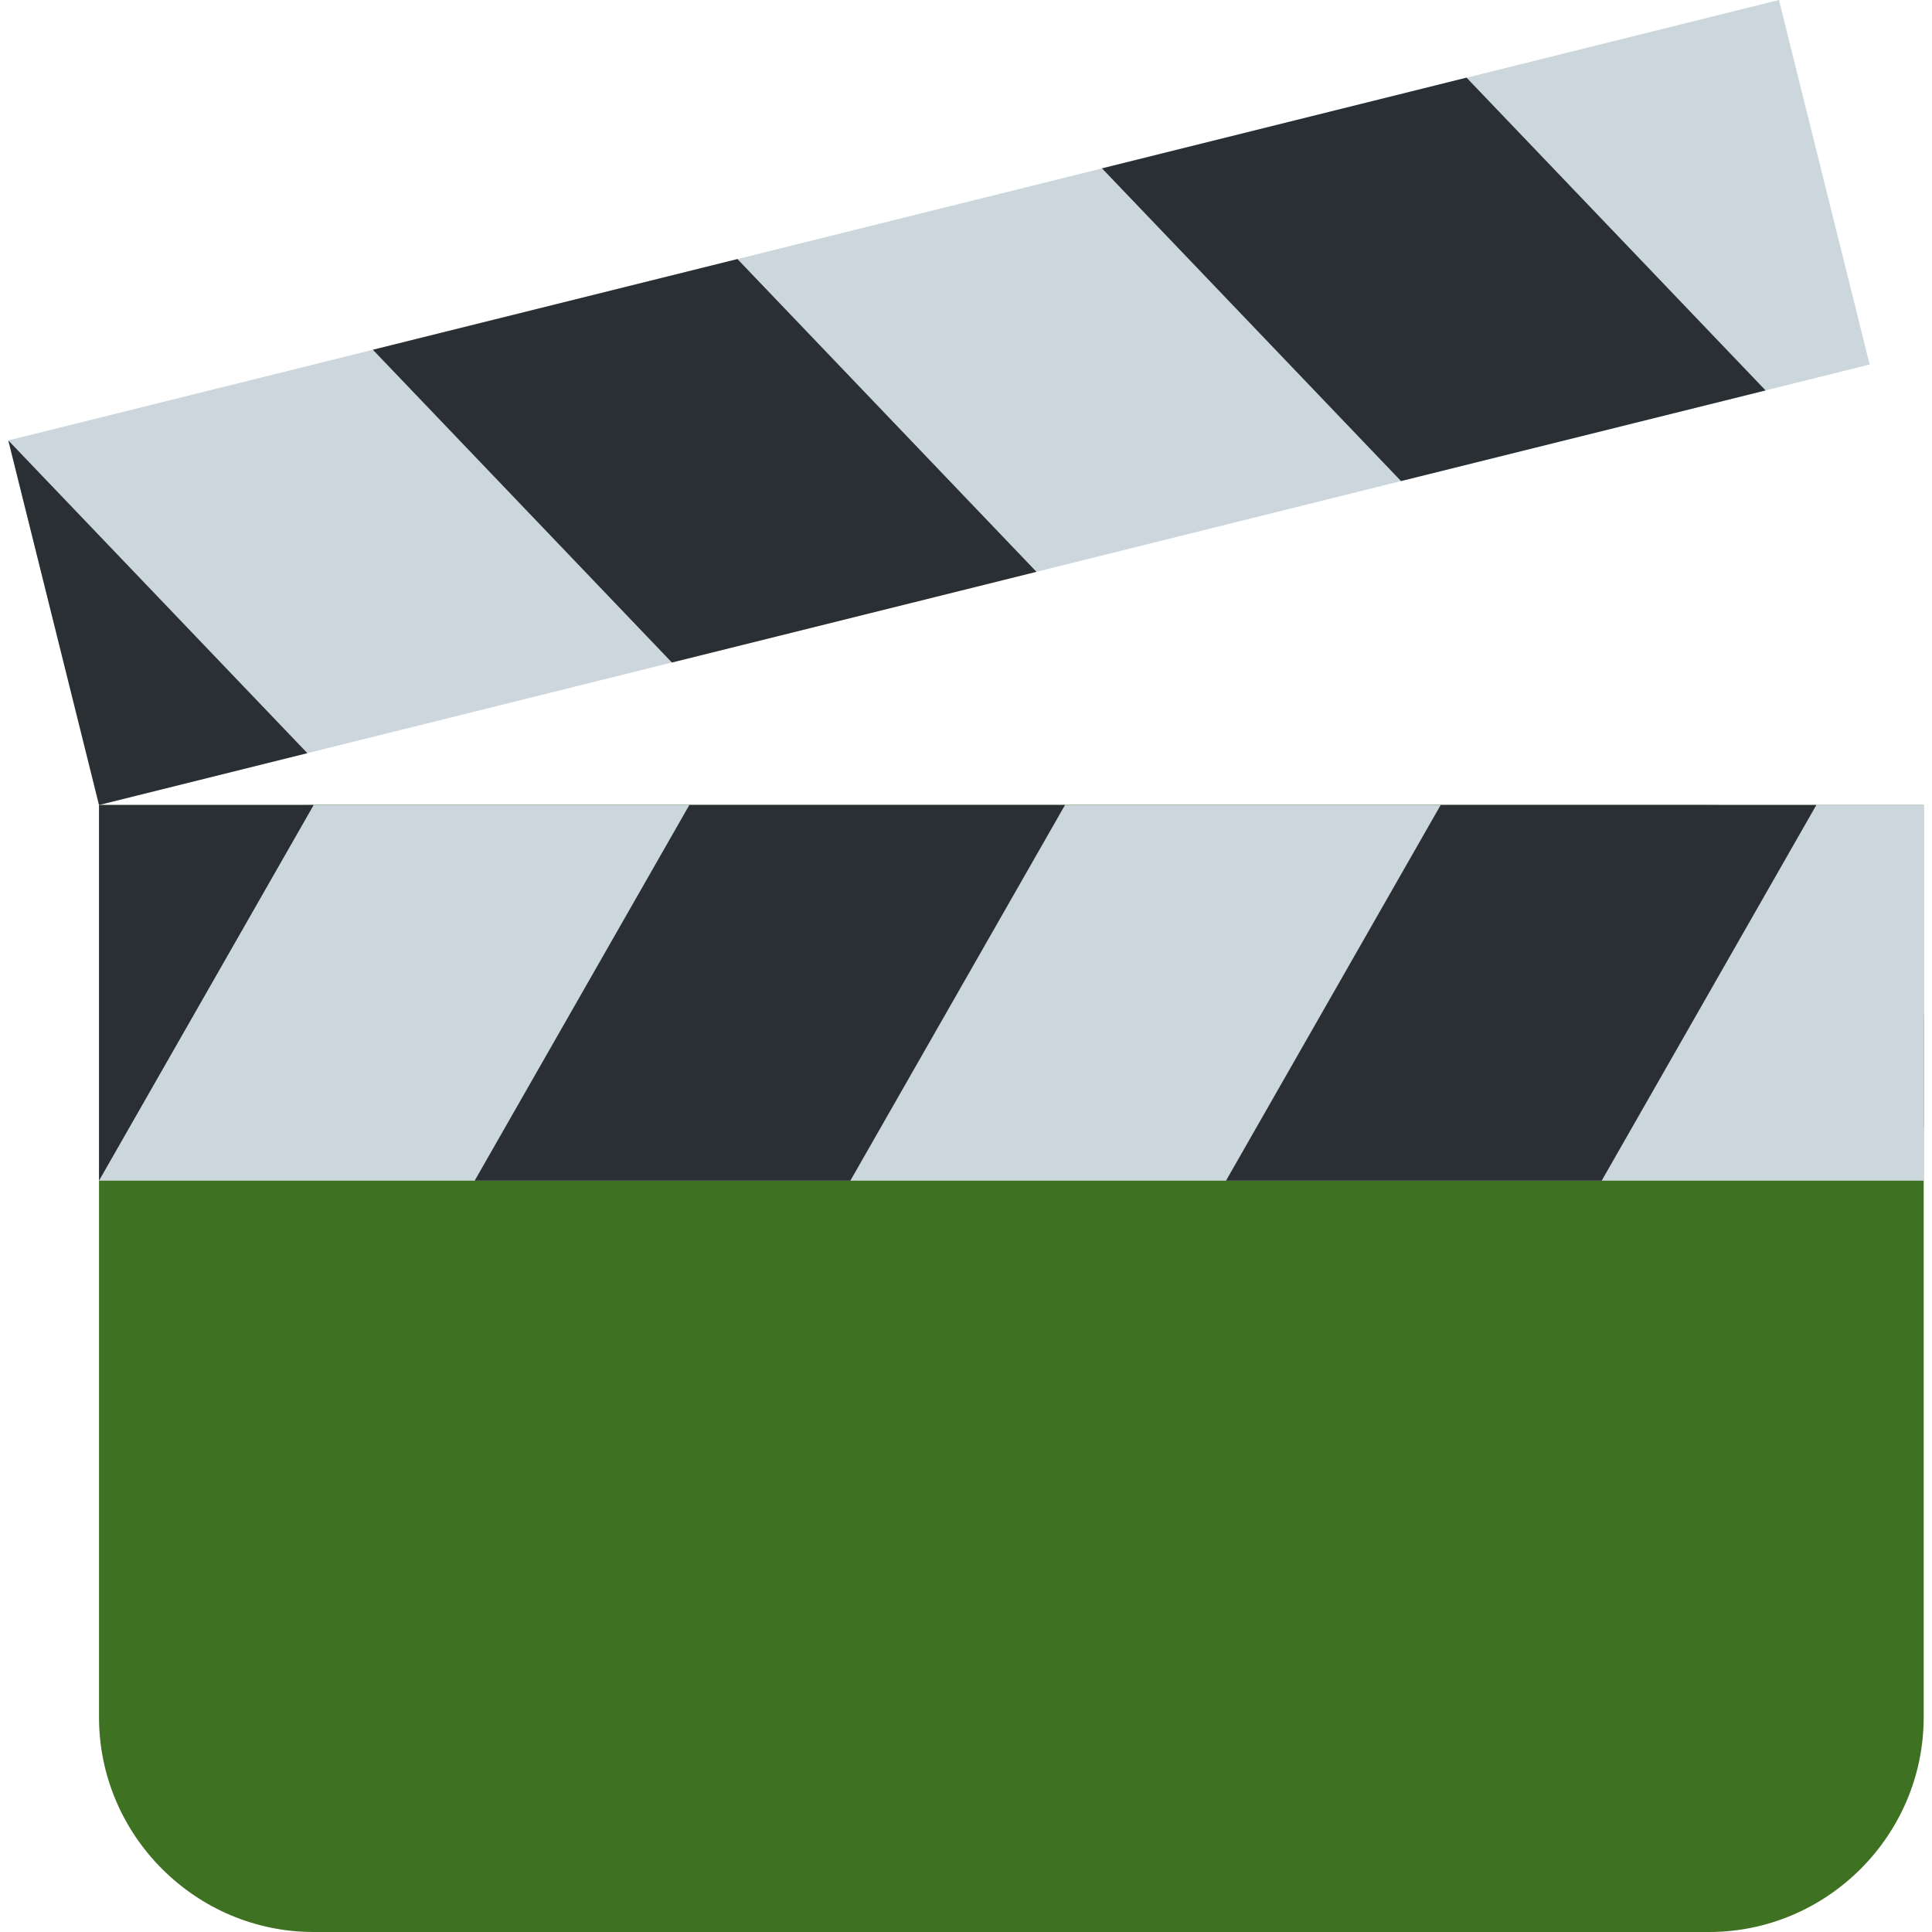
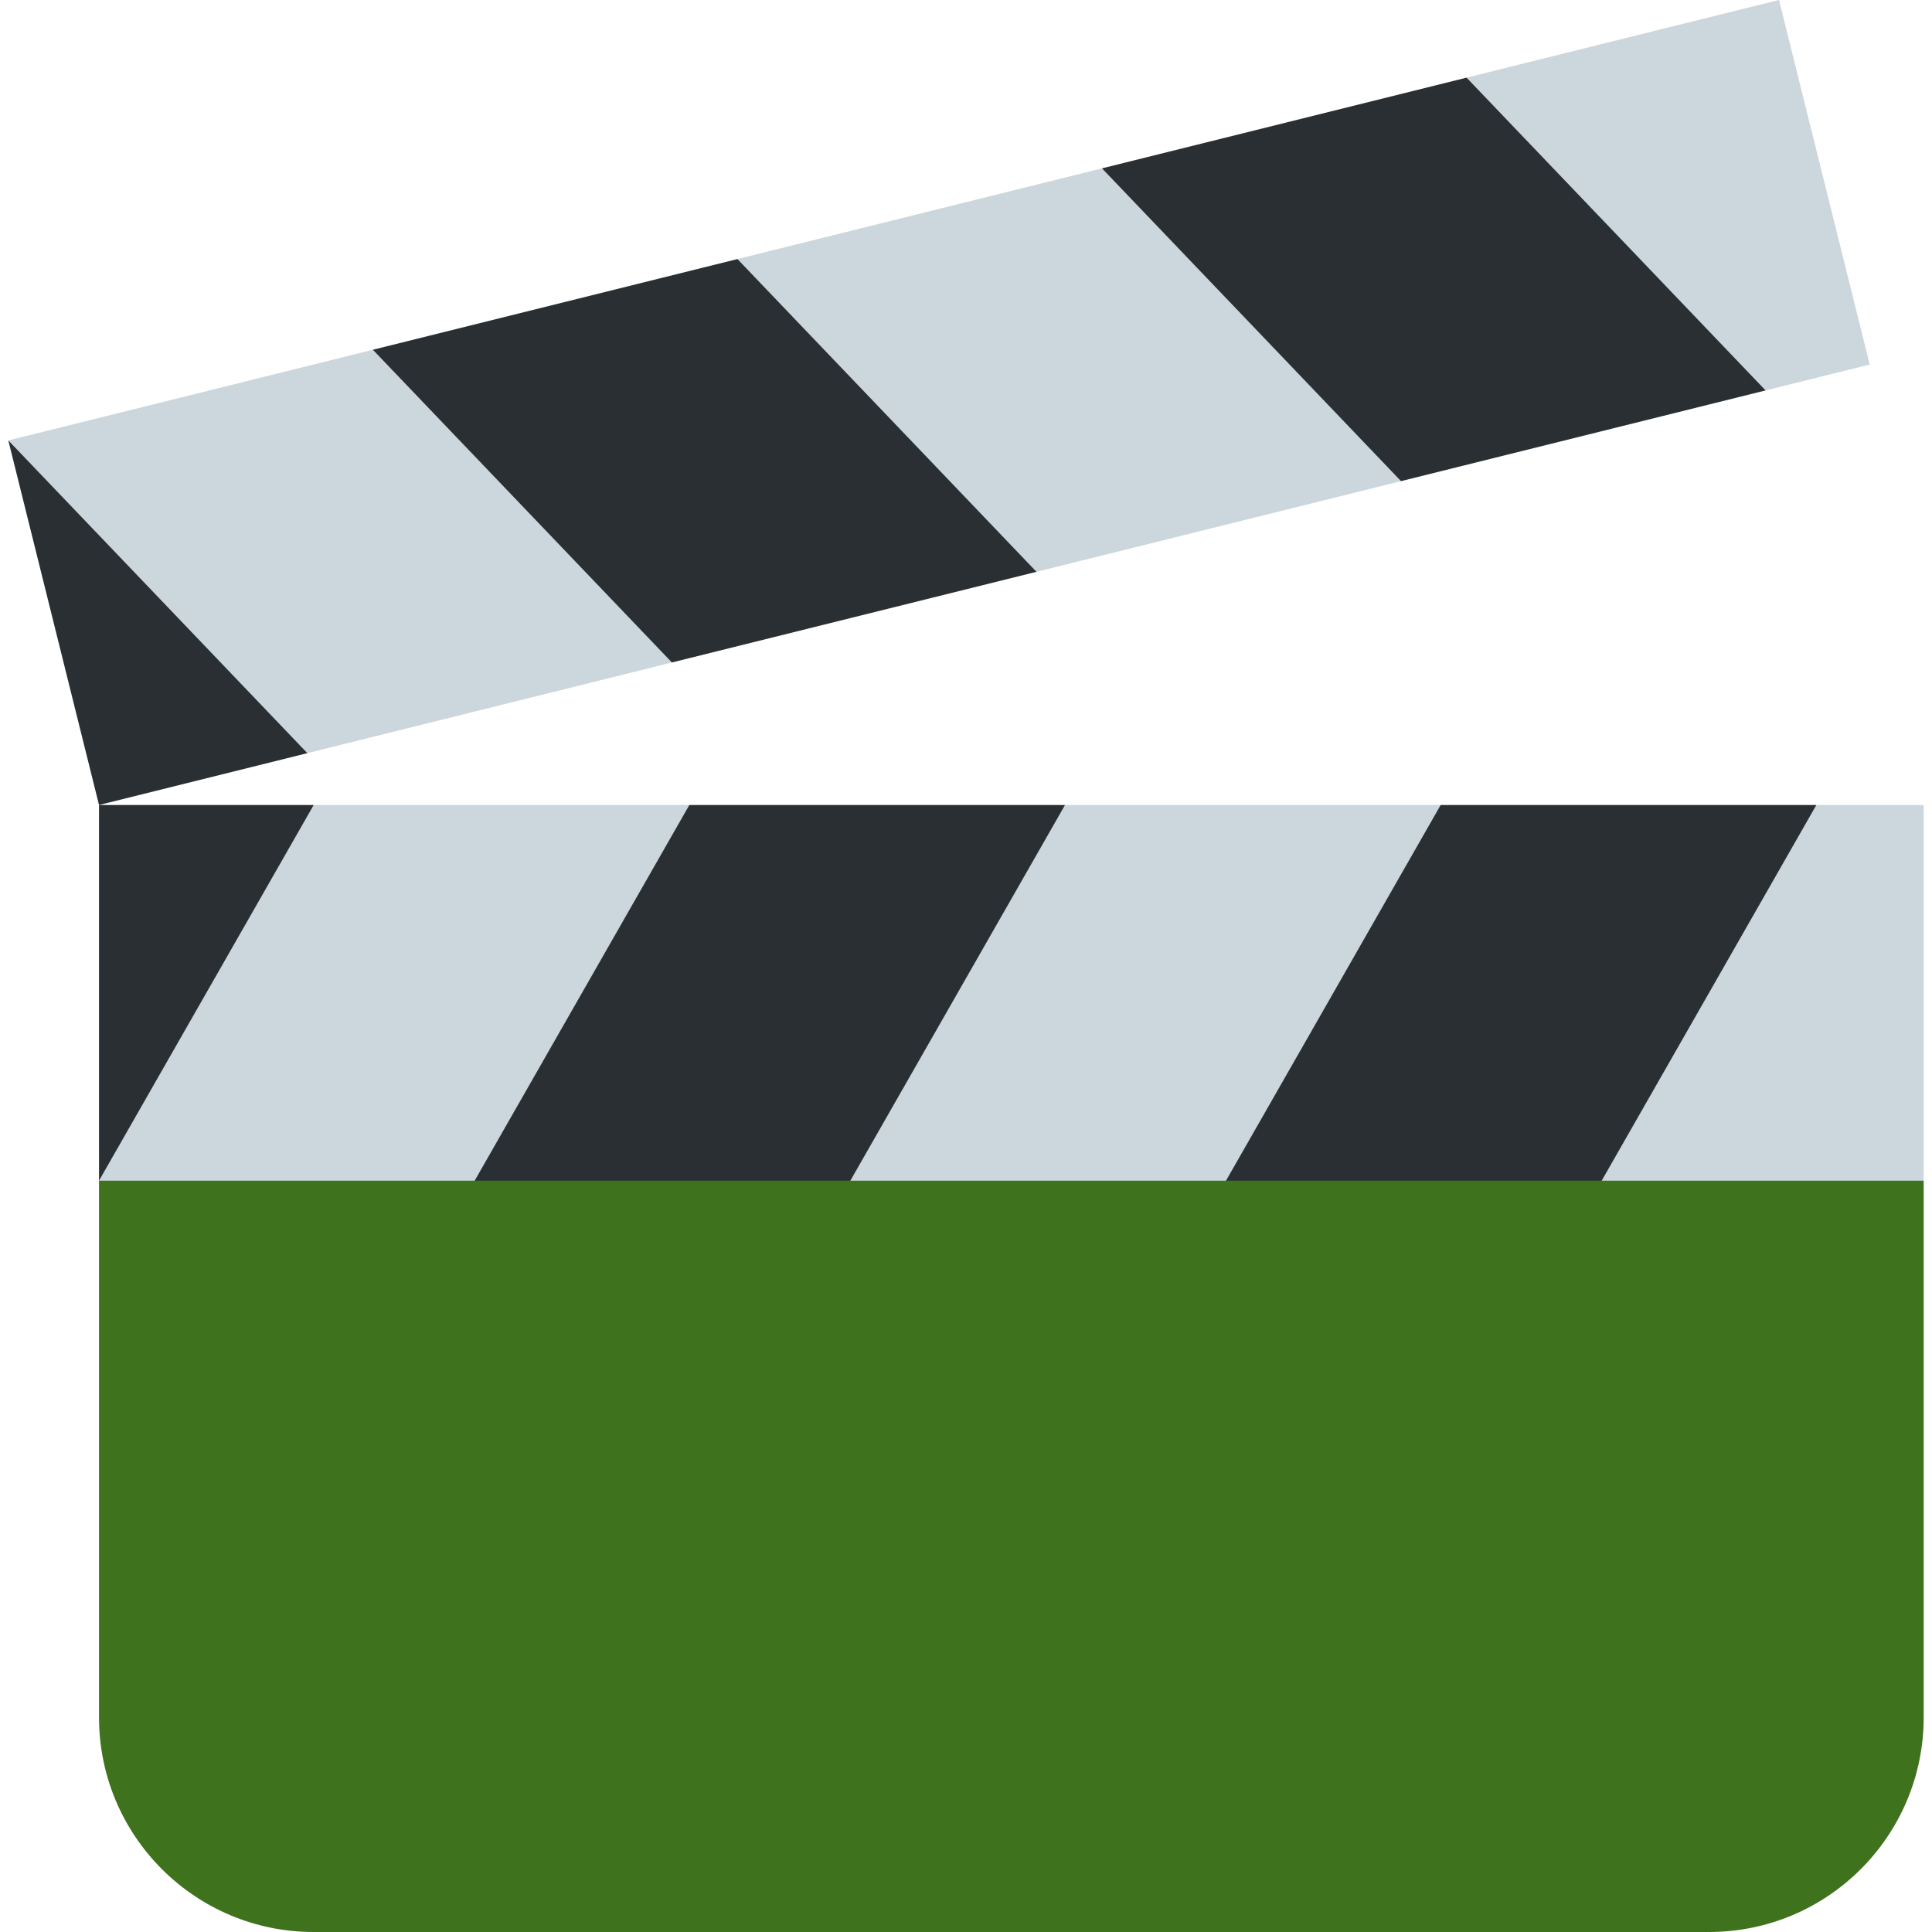
<svg xmlns="http://www.w3.org/2000/svg" viewBox="0 0 36 36">
-   <path fill="#3F7123" d="M35.845 32c0 2.2-1.8 4-4 4h-26c-2.2 0-4-1.8-4-4V19c0-2.2 1.8-4 4-4h26c2.2 0 4 1.8 4 4v13z" />
-   <path fill="#3F7123" d="M1.845 15h34v6h-34z" />
-   <path fill="#CCD6DD" d="M1.845 15h34v7h-34z" />
-   <path fill="#292F33" d="M1.845 15h4l-4 7v-7zm11 0l-4 7h7l4-7h-7zm14 0l-4 7h7l4-7h-7z" />
-   <path fill="#CCD6DD" d="M.155 8.207L33.148 0l1.69 6.792L1.845 15z" />
-   <path fill="#292F33" d="M.155 8.207l5.572 5.827L1.845 15 .155 8.207zm19.158 2.448l-5.572-5.828-6.793 1.69 5.572 5.828 6.793-1.69zm13.586-3.38l-5.572-5.828-6.793 1.69 5.572 5.827 6.793-1.689z" />
+   <path fill="#3e721d" d="M 1.845,22 l 4,-4 h26 l 4,4 v10 a 4,4 0 01 -4,4 h-26 a 4,4 0 01 -4,-4 v-10 Z" />
+   <path fill="#ccd6dd" d="M 5.845,15 h7 l 2,3 l 5,-3 h7 l 2,3 l 5,-3 h2 v7 h-6 l -2,-3 l -5,3 h-7 l -2,-3 l -5,3 h-7 l 1,-5 l 3,-2 Z" />
+   <path fill="#ccd6dd" d="M 5.727,14.034 l -3.394,-1.216 l -2.178,-4.611 l 6.793,-1.69 l 5.576,1.704 l 1.217,-3.394 l 6.793,-1.69 l 5.576,1.705 l 1.217,-3.395 l 5.822,-1.448 l 1.69,6.793 l -1.94,0.483 l -5.577,-1.704 l -1.216,3.394 l -6.793,1.69 l -5.577,-1.705 l -1.216,3.394 l -6.793,1.69 Z" />
+   <path fill="#292f33" d="M 1.845,15 h4 l -4,7 v-7 Z" />
+   <path fill="#292f33" d="M 12.845,15 h7 l -4,7 h-7 l 4,-7 Z" />
+   <path fill="#292f33" d="M 26.845,15 h7 l -4,7 h-7 l 4,-7 Z" />
+   <path fill="#292f33" d="M 1.845,15 l -1.69,-6.793 l 5.572,5.827 l -3.882,0.966 Z" />
+   <path fill="#292f33" d="M 12.52,12.344 l -5.572,-5.827 l 6.793,-1.69 l 5.572,5.828 l -6.793,1.689 Z" />
+   <path fill="#292f33" d="M 26.106,8.965 l -5.572,-5.828 l 6.793,-1.69 l 5.572,5.828 l -6.793,1.69 Z" />
</svg>
